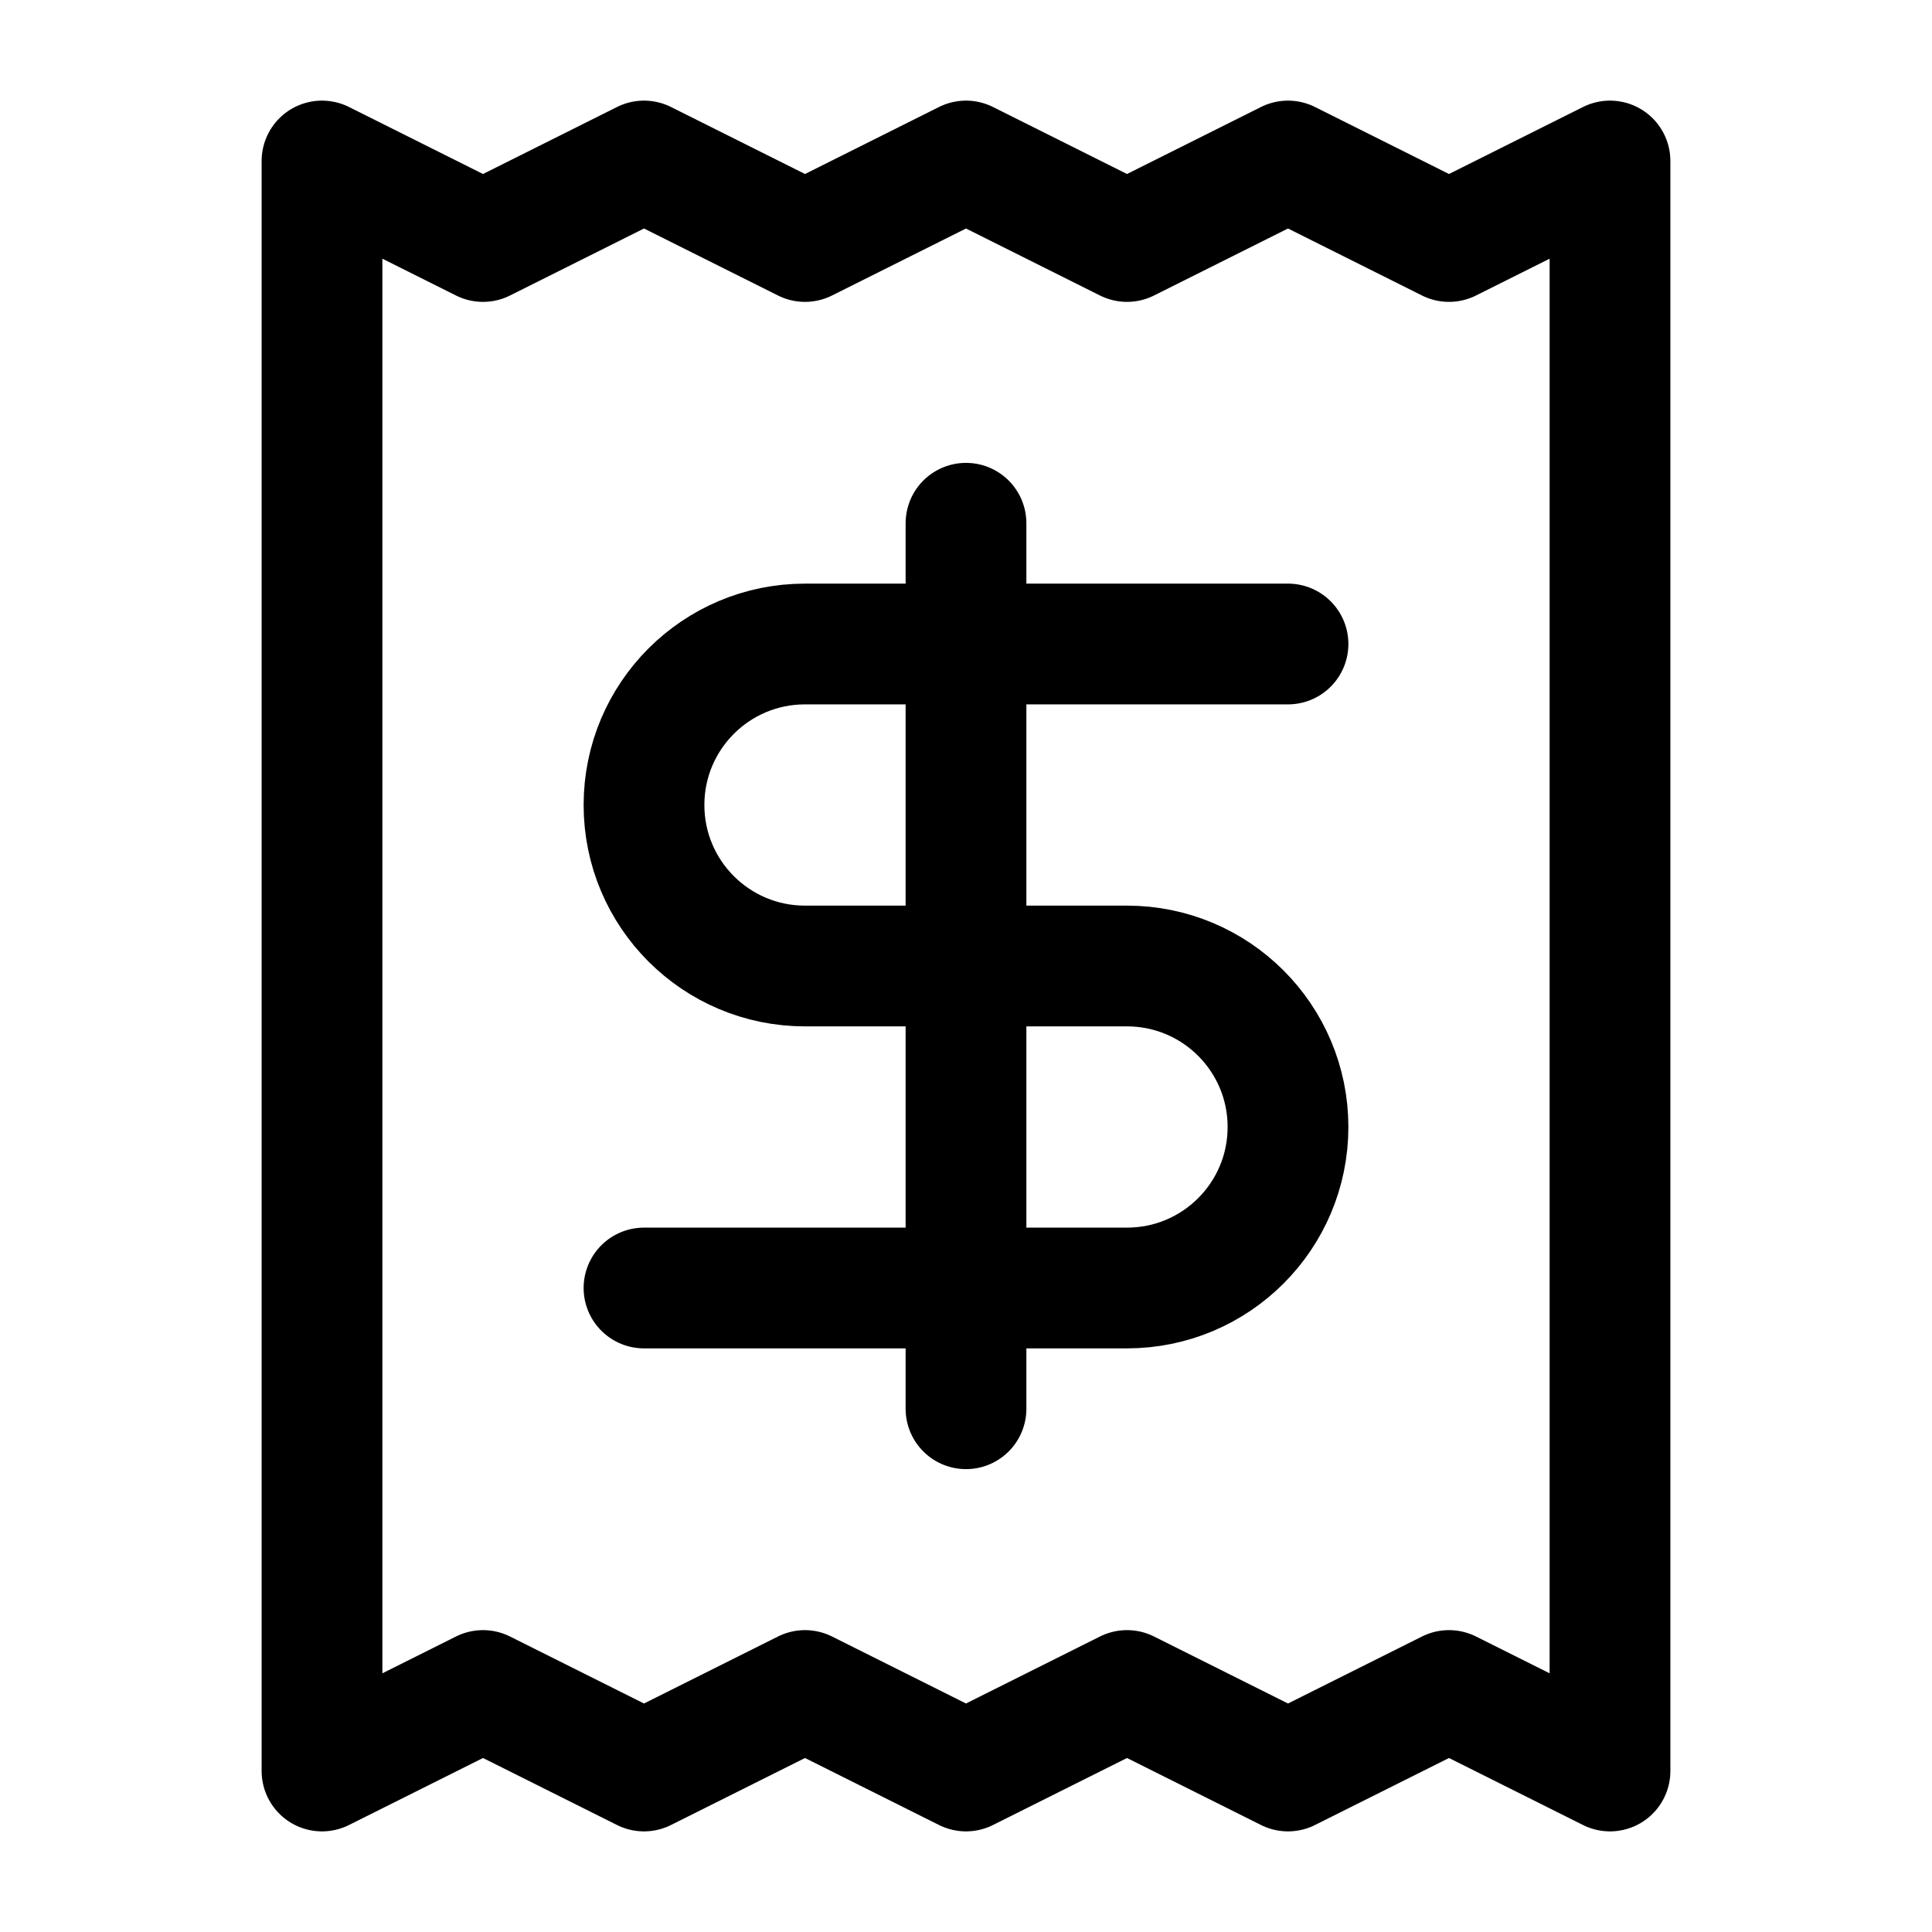
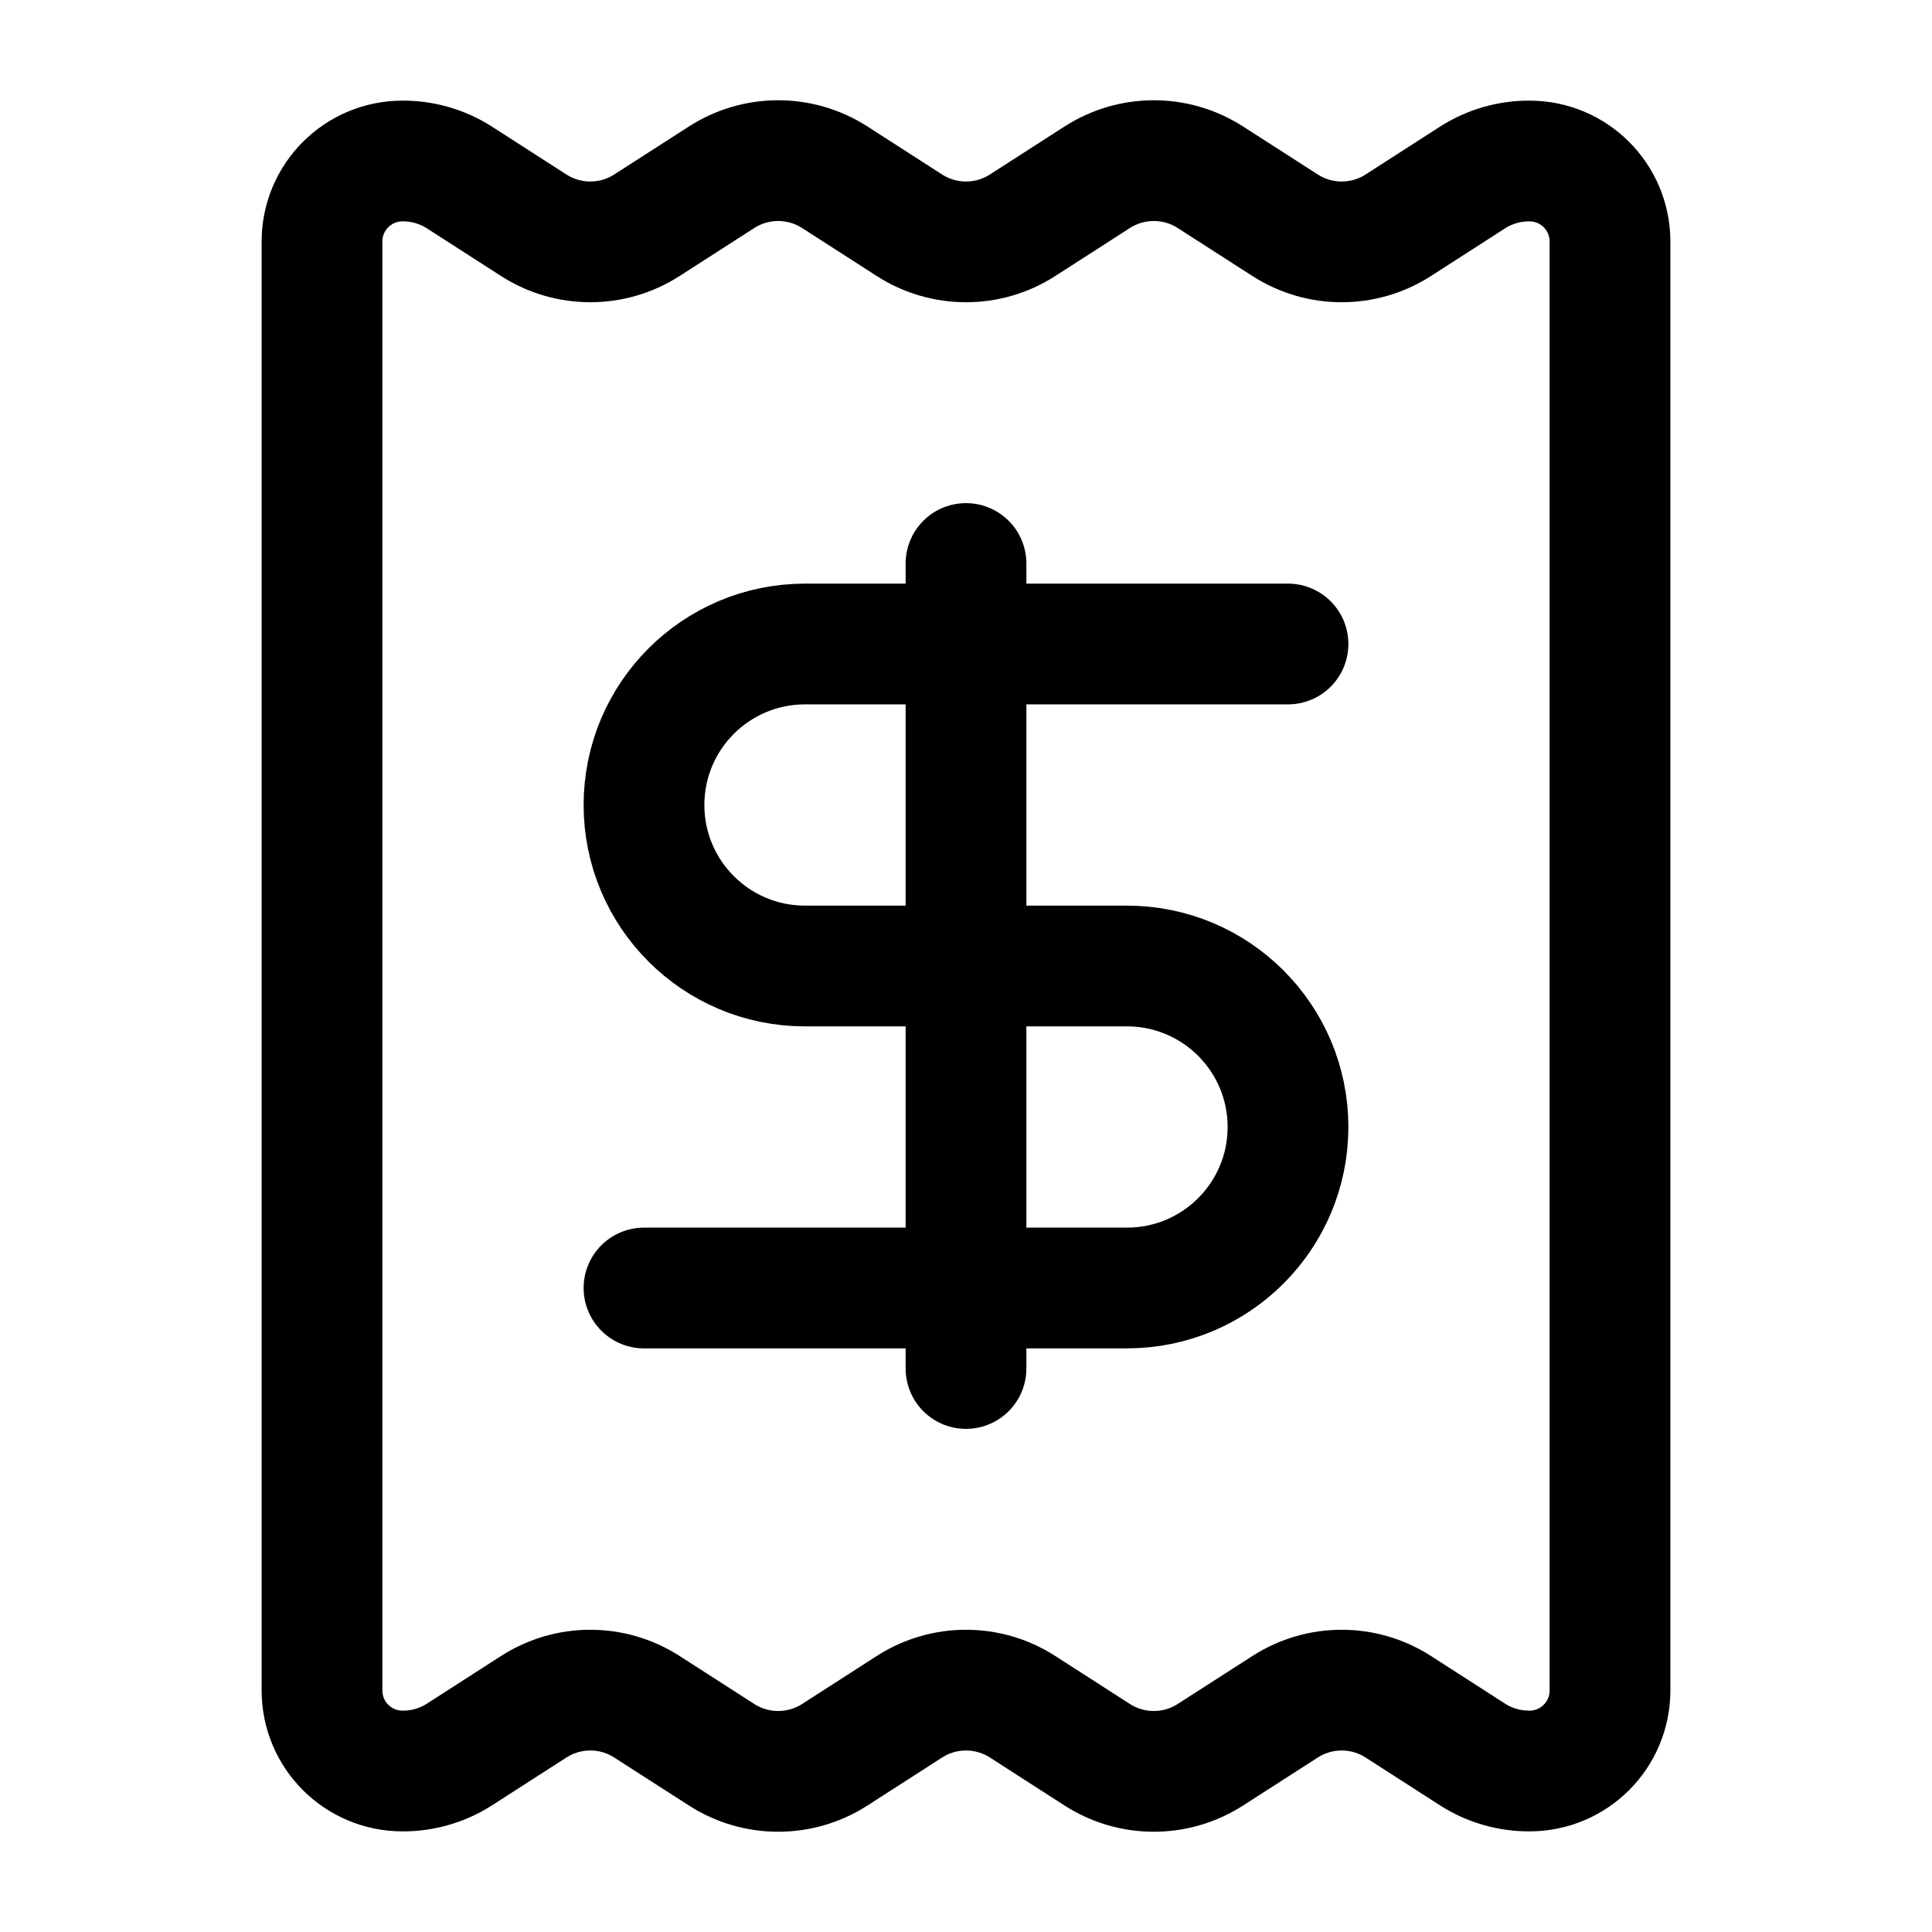
<svg xmlns="http://www.w3.org/2000/svg" width="24" height="24" fill="none" stroke="currentColor" stroke-linecap="round" stroke-linejoin="round" stroke-width="1.5" viewBox="0 0 24 24">
-   <path d="M4 2v20l2-1 2 1 2-1 2 1 2-1 2 1 2-1 2 1V2l-2 1-2-1-2 1-2-1-2 1-2-1-2 1Z" />
-   <path d="M16 8h-6a2 2 0 1 0 0 4h4a2 2 0 1 1 0 4H8M12 17.5v-11" />
+   <path d="M12 17V7M16 8h-6a2 2 0 0 0 0 4h4a2 2 0 0 1 0 4H8" />
+   <path d="M4 3a1 1 0 0 1 1-1 1.3 1.3 0 0 1 .7.2l.933.6a1.3 1.3 0 0 0 1.4 0l.934-.6a1.3 1.3 0 0 1 1.4 0l.933.6a1.3 1.3 0 0 0 1.4 0l.933-.6a1.3 1.3 0 0 1 1.4 0l.934.6a1.3 1.3 0 0 0 1.4 0l.933-.6A1.3 1.3 0 0 1 19 2a1 1 0 0 1 1 1v18a1 1 0 0 1-1 1 1.3 1.3 0 0 1-.7-.2l-.933-.6a1.3 1.3 0 0 0-1.4 0l-.934.6a1.3 1.3 0 0 1-1.4 0l-.933-.6a1.3 1.3 0 0 0-1.4 0l-.933.6a1.3 1.3 0 0 1-1.4 0l-.934-.6a1.3 1.3 0 0 0-1.4 0l-.933.6a1.3 1.3 0 0 1-.7.2 1 1 0 0 1-1-1z" />
</svg>
